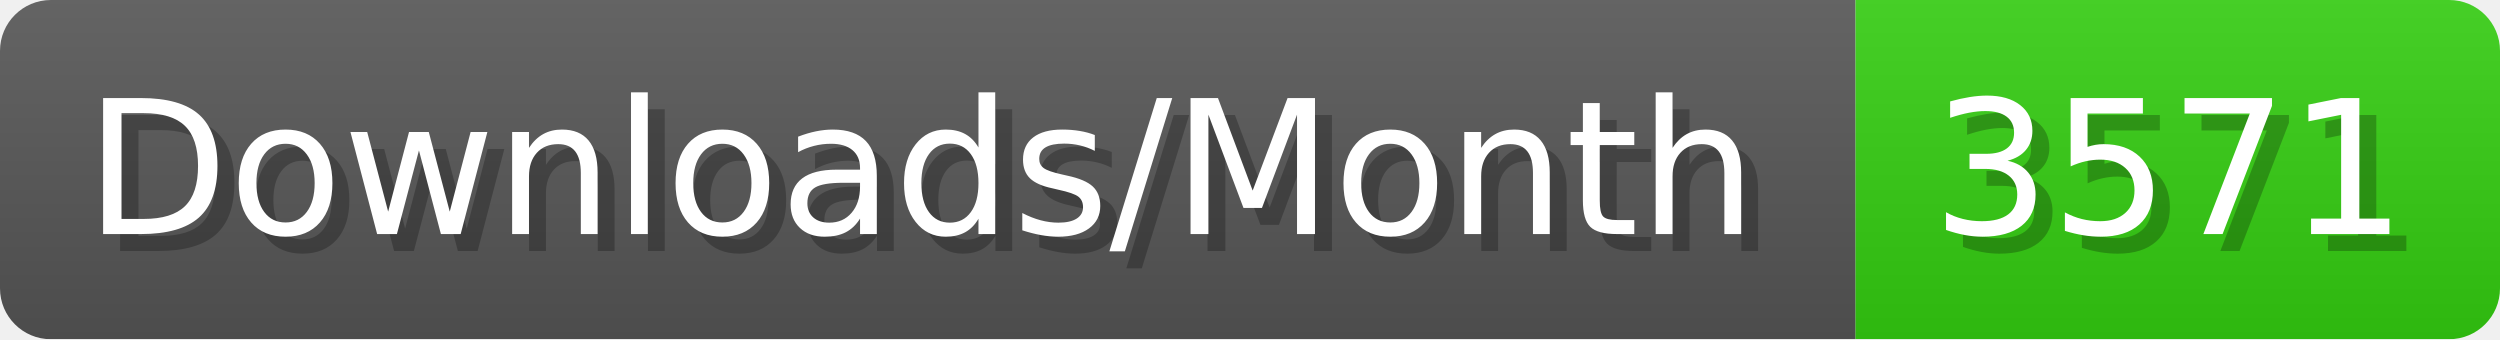
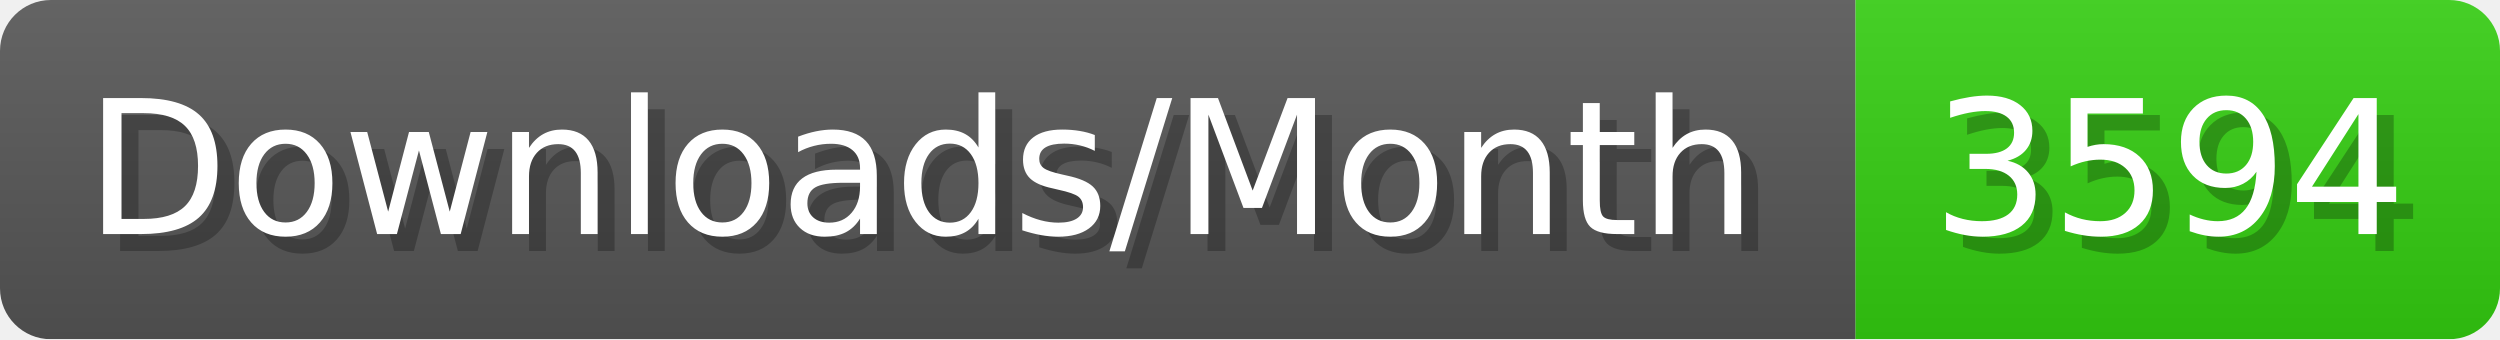
- <svg xmlns="http://www.w3.org/2000/svg" width="147.4" height="20" viewBox="0 0 1474 200" role="img" aria-label="Downloads/Month: 3571">
+ <svg xmlns="http://www.w3.org/2000/svg" width="147.4" height="20" viewBox="0 0 1474 200" role="img" aria-label="Downloads/Month: 3594">
  <linearGradient id="YlXUI" x2="0" y2="100%">
    <stop offset="0" stop-opacity=".1" stop-color="#EEE" />
    <stop offset="1" stop-opacity=".1" />
  </linearGradient>
  <mask id="JHhop">
    <rect width="1474" height="200" rx="30" fill="#FFF" />
  </mask>
  <g mask="url(#JHhop)">
    <rect width="1094" height="200" fill="#555" />
    <rect width="380" height="200" fill="#3C1" x="1094" />
    <rect width="1474" height="200" fill="url(#YlXUI)" />
  </g>
  <g aria-hidden="true" fill="#fff" text-anchor="start" font-family="Verdana,DejaVu Sans,sans-serif" font-size="110">
    <text x="60" y="148" textLength="994" fill="#000" opacity="0.25">Downloads/Month</text>
    <text x="50" y="138" textLength="994">Downloads/Month</text>
-     <text x="1149" y="148" textLength="280" fill="#000" opacity="0.25">3571</text>
-     <text x="1139" y="138" textLength="280">3571</text>
+     <text x="1149" y="148" textLength="280" fill="#000" opacity="0.25">3594</text>
+     <text x="1139" y="138" textLength="280">3594</text>
  </g>
</svg>
